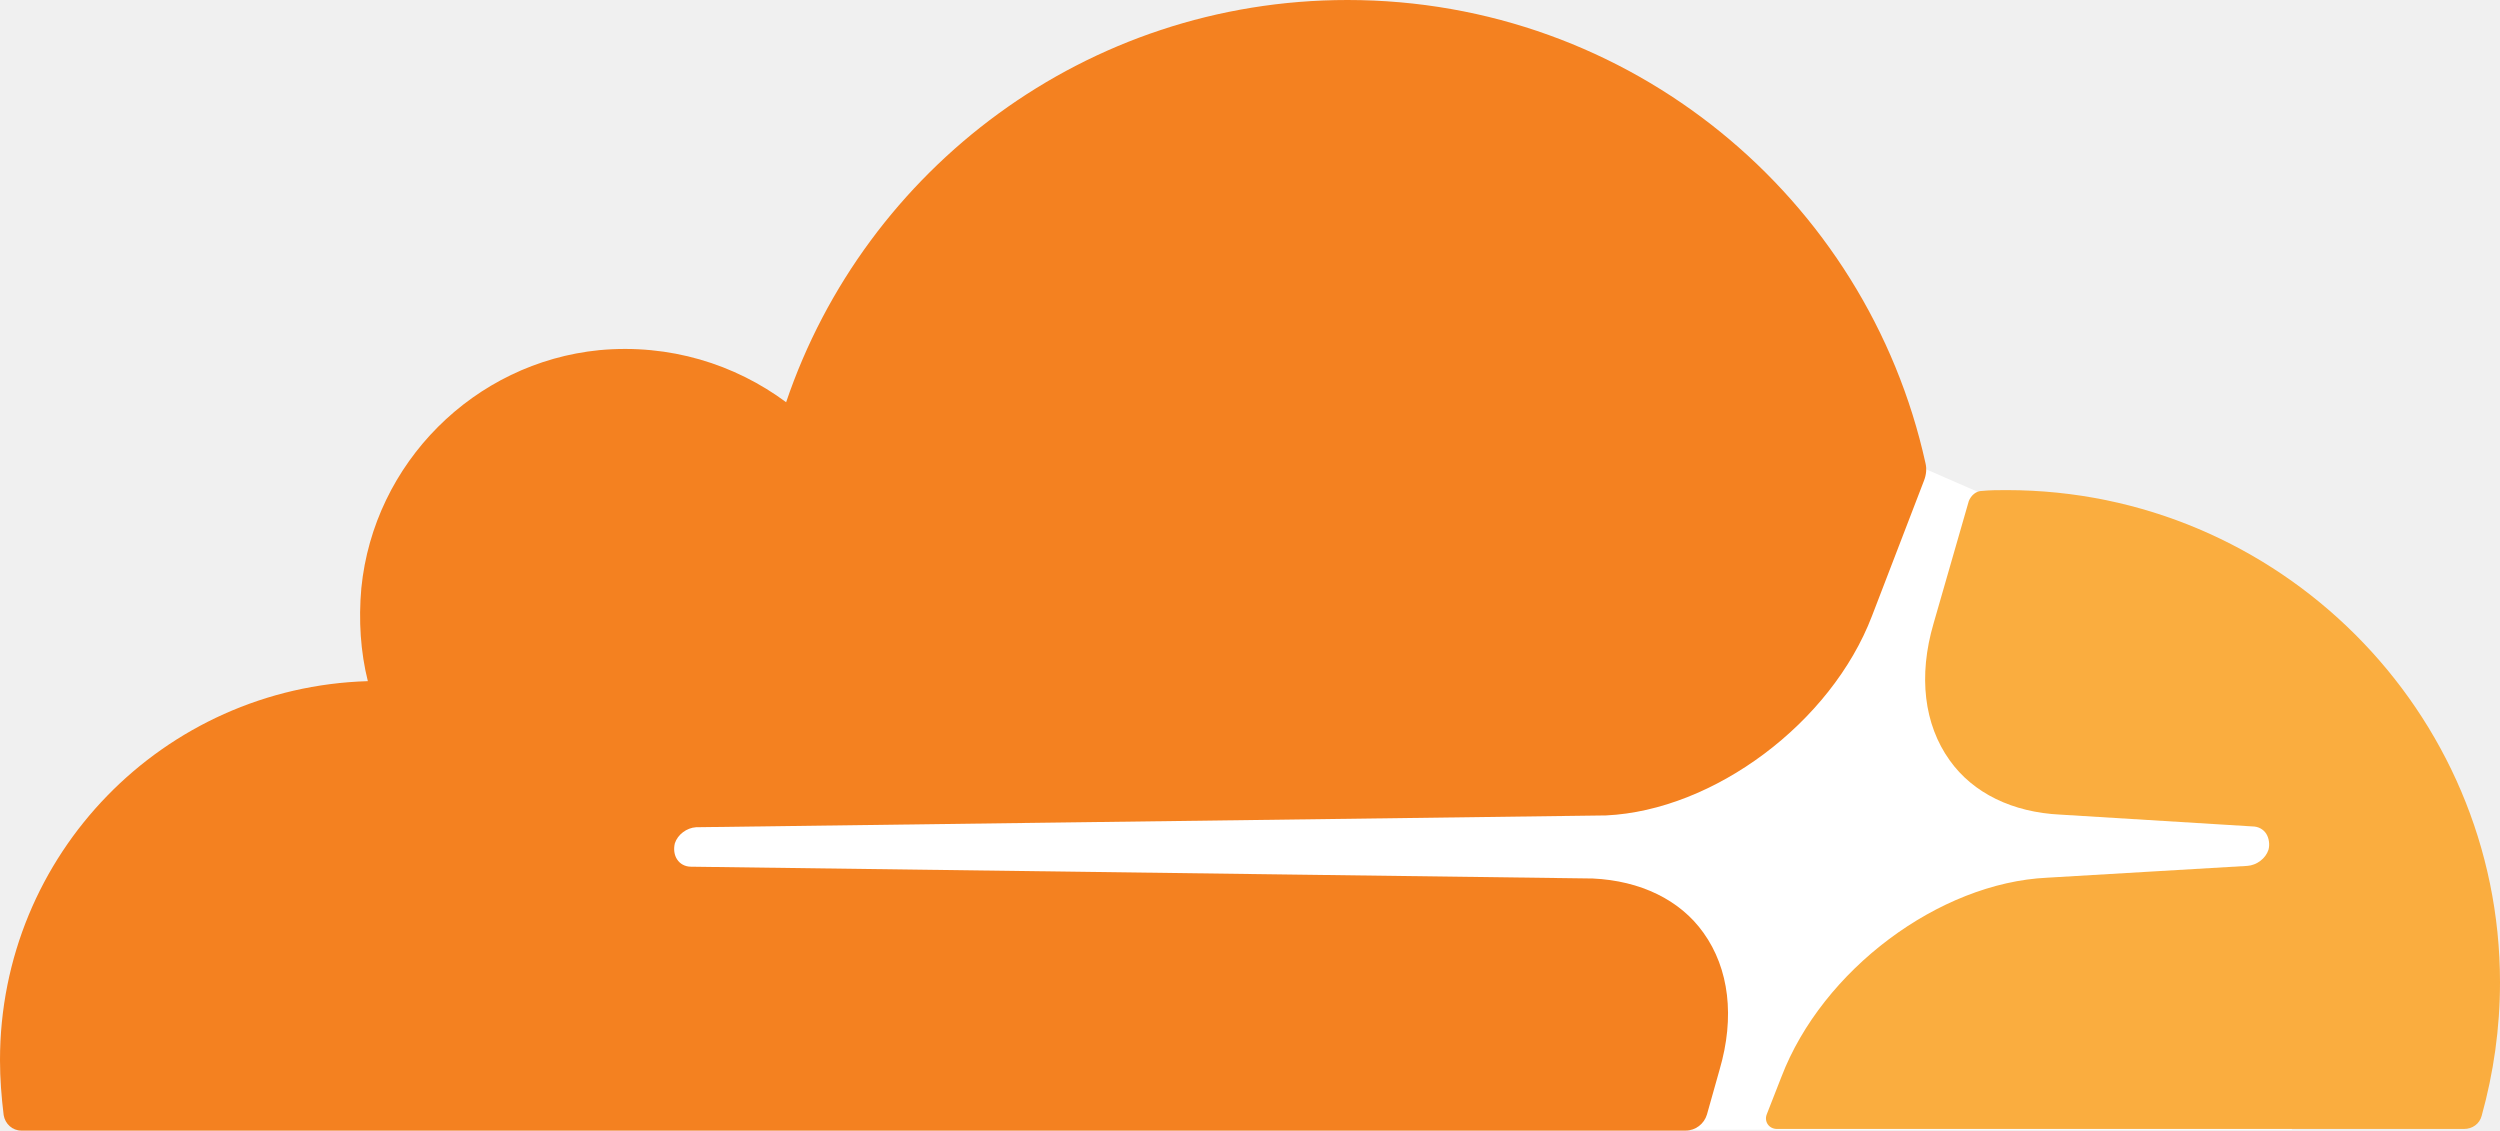
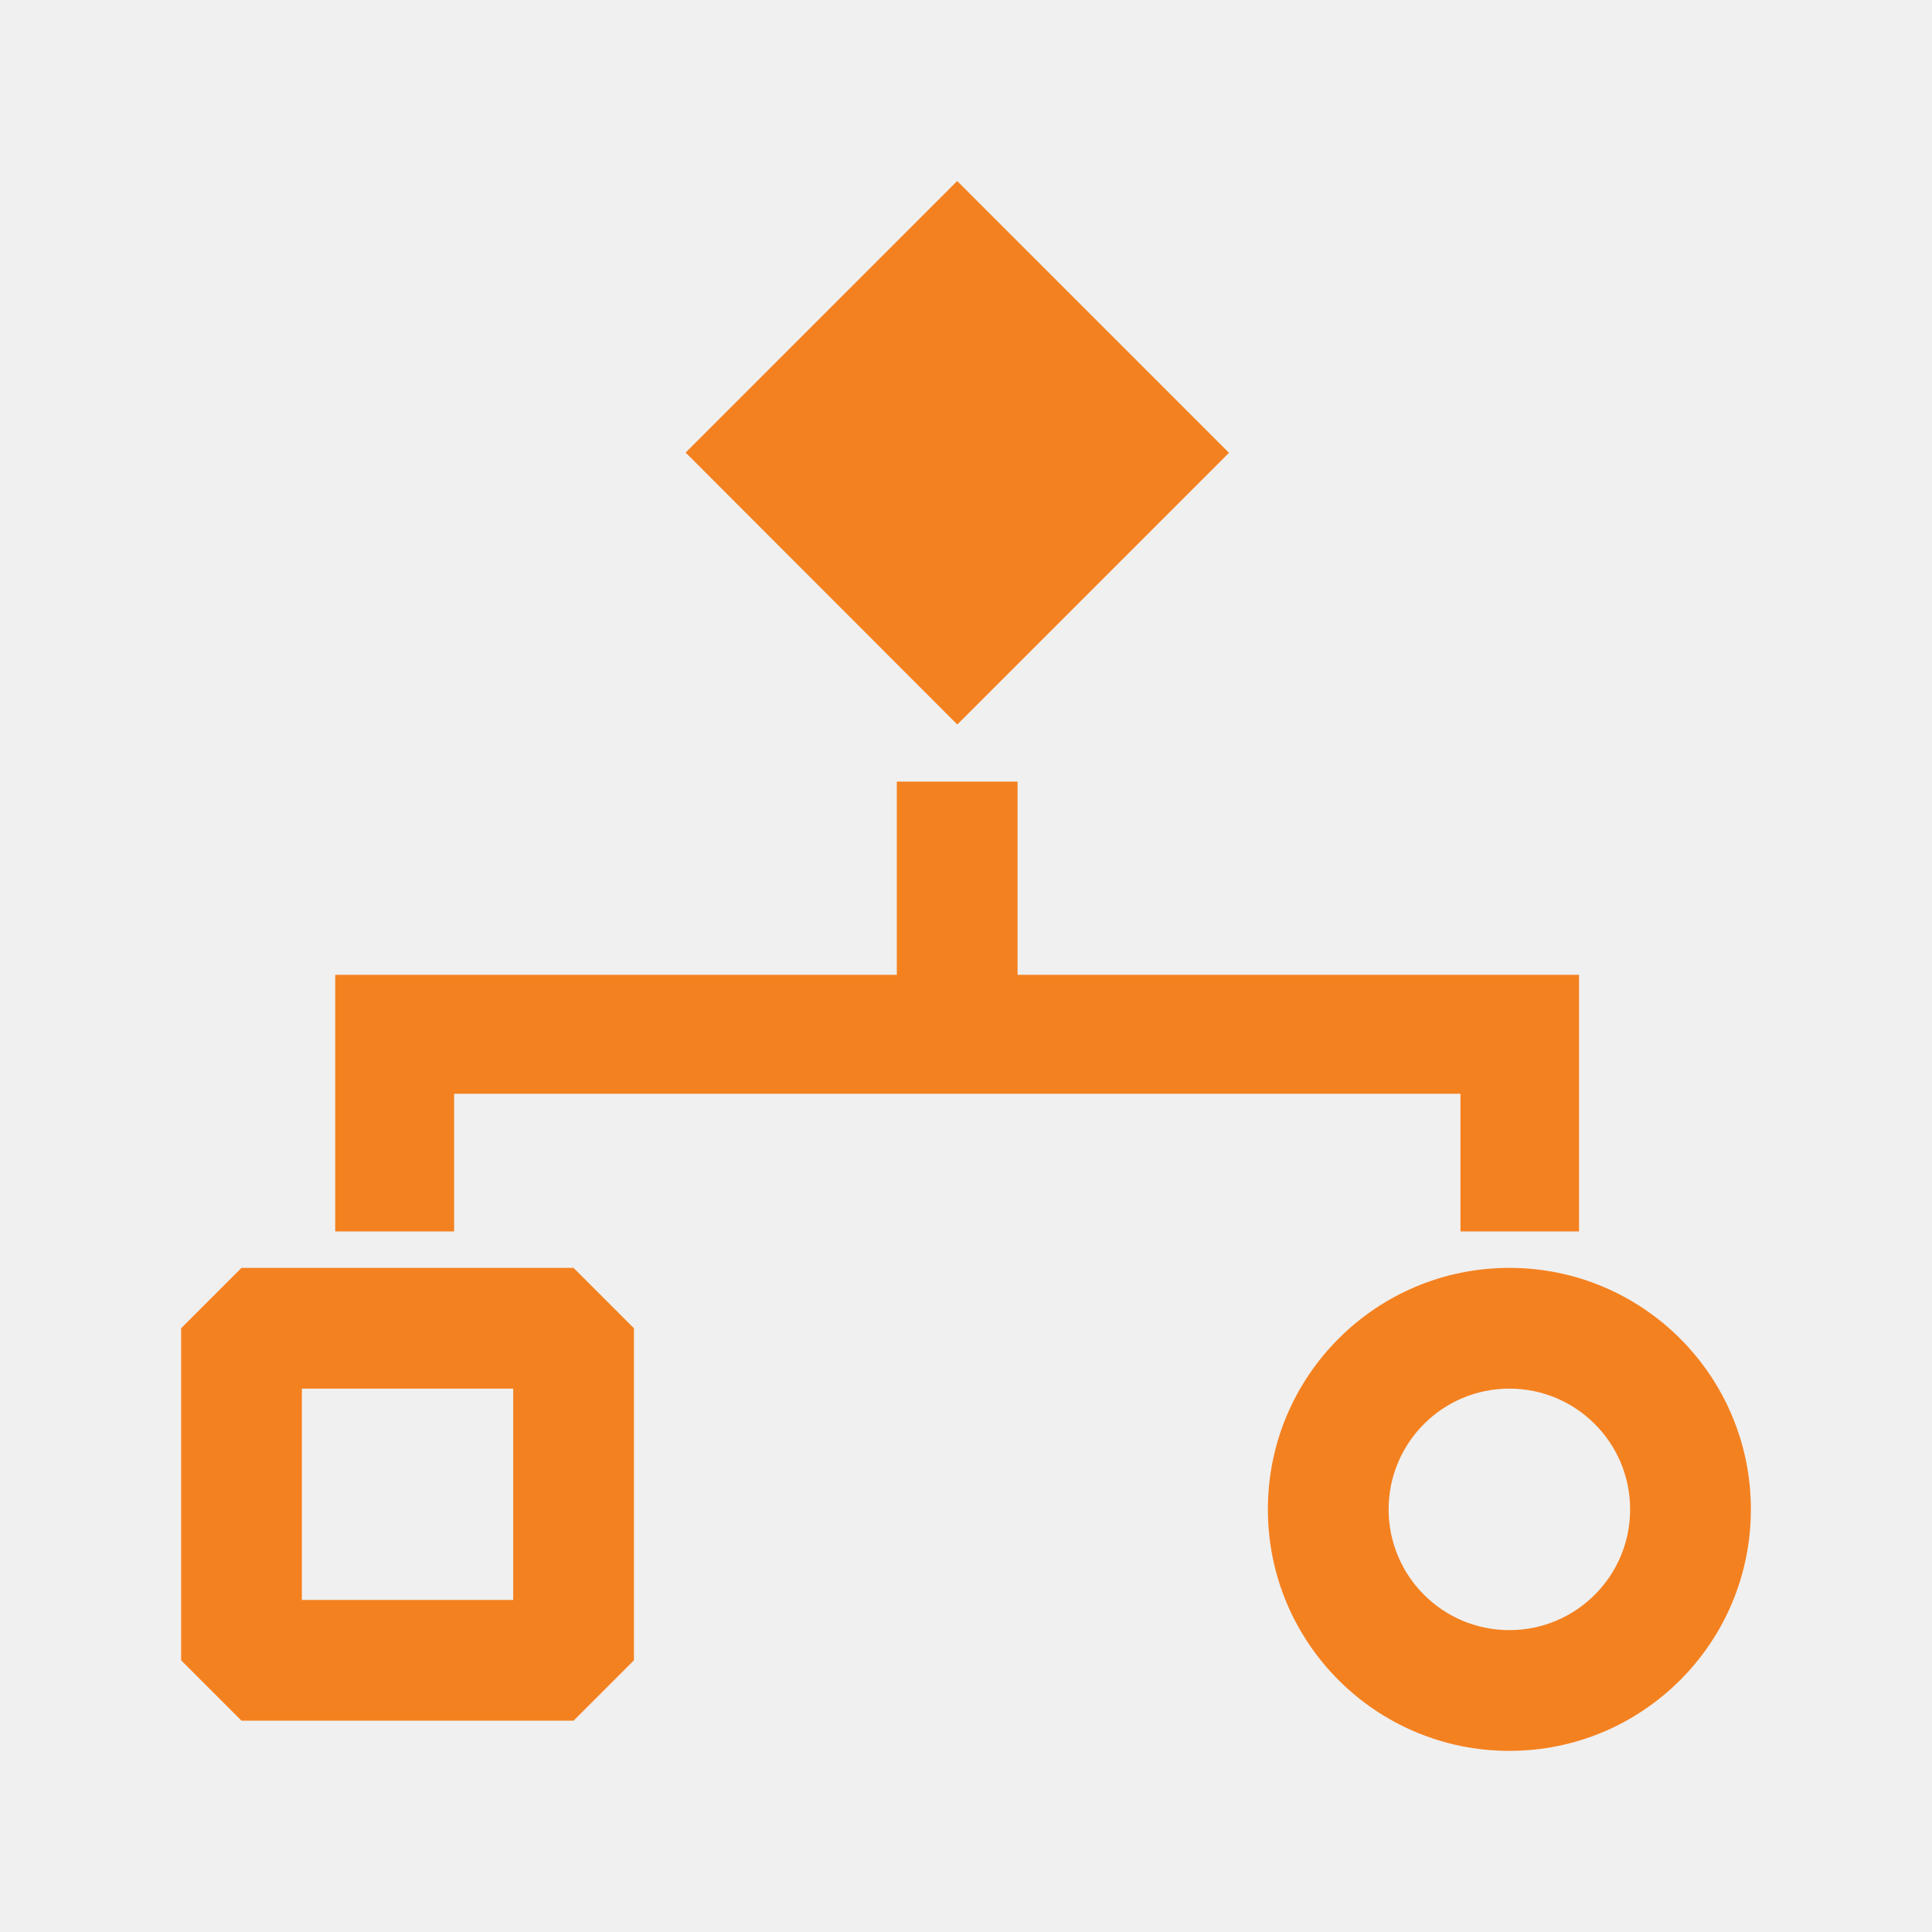
- <svg xmlns="http://www.w3.org/2000/svg" version="1.1" id="Layer_1" x="0px" y="0px" viewBox="0 0 122.88 55.57" style="enable-background:new 0 0 122.88 55.57" xml:space="preserve">
-   <style type="text/css">
- 	.st0{fill:#F48120;}
- 	.st1{fill:#FAAD3F;}
- 	.st2{fill:#FFFFFF;}
- </style>
-   <g>
-     <polygon class="st2" points="112.65,33.03 97.2,24.17 94.54,23.01 31.33,23.45 31.33,55.53 112.65,55.53 112.65,33.03" />
-     <path class="st0" d="M84.52,52.58c0.76-2.59,0.47-4.97-0.79-6.73c-1.15-1.62-3.1-2.56-5.44-2.67L33.96,42.6 c-0.29,0-0.54-0.14-0.68-0.36c-0.14-0.21-0.18-0.5-0.11-0.79c0.14-0.43,0.58-0.76,1.04-0.79l44.73-0.58 c5.29-0.25,11.06-4.54,13.07-9.8l2.56-6.66c0.11-0.29,0.14-0.58,0.07-0.86C91.76,9.72,80.13,0,66.23,0 c-12.82,0-23.7,8.28-27.59,19.77c-2.52-1.87-5.73-2.88-9.18-2.56c-6.16,0.61-11.09,5.55-11.7,11.7c-0.14,1.58-0.04,3.13,0.32,4.57 C8.03,33.78,0,41.99,0,52.11c0,0.9,0.07,1.8,0.18,2.7c0.07,0.43,0.43,0.76,0.86,0.76h81.82c0.47,0,0.9-0.32,1.04-0.79L84.52,52.58 L84.52,52.58z" />
-     <path class="st1" d="M98.64,24.09c-0.4,0-0.83,0-1.22,0.04c-0.29,0-0.54,0.22-0.65,0.5l-1.73,6.01c-0.76,2.59-0.47,4.97,0.79,6.73 c1.15,1.62,3.1,2.56,5.44,2.67l9.44,0.58c0.29,0,0.54,0.14,0.68,0.36c0.14,0.22,0.18,0.54,0.11,0.79 c-0.14,0.43-0.58,0.76-1.04,0.79l-9.83,0.58c-5.33,0.25-11.06,4.54-13.07,9.79l-0.72,1.84c-0.14,0.36,0.11,0.72,0.5,0.72h33.78 c0.4,0,0.76-0.25,0.86-0.65c0.58-2.09,0.9-4.29,0.9-6.55C122.88,34.97,112,24.09,98.64,24.09L98.64,24.09z" />
-   </g>
+ <svg xmlns="http://www.w3.org/2000/svg" viewBox="0 0 16 16" fill="#F48120" aria-hidden="true">
+   <path d="M2 10.5l-.5.5v2.75l.5.5h2.75l.5-.5V11l-.5-.5H2zm2.25 2.75H2.5V11.5h1.75v1.75zM7.928 1.498l-2.25 2.25L7.928 6l2.25-2.25-2.25-2.25zM3.76 9.058h8.335v1.14h.982V8.073h-4.65v-1.6h-1v1.6H2.776v2.125h.985v-1.14zM12.5 10.5a2 2 0 100 4 2 2 0 000-4zm0 3a1 1 0 110-2 1 1 0 010 2z" />
</svg>
